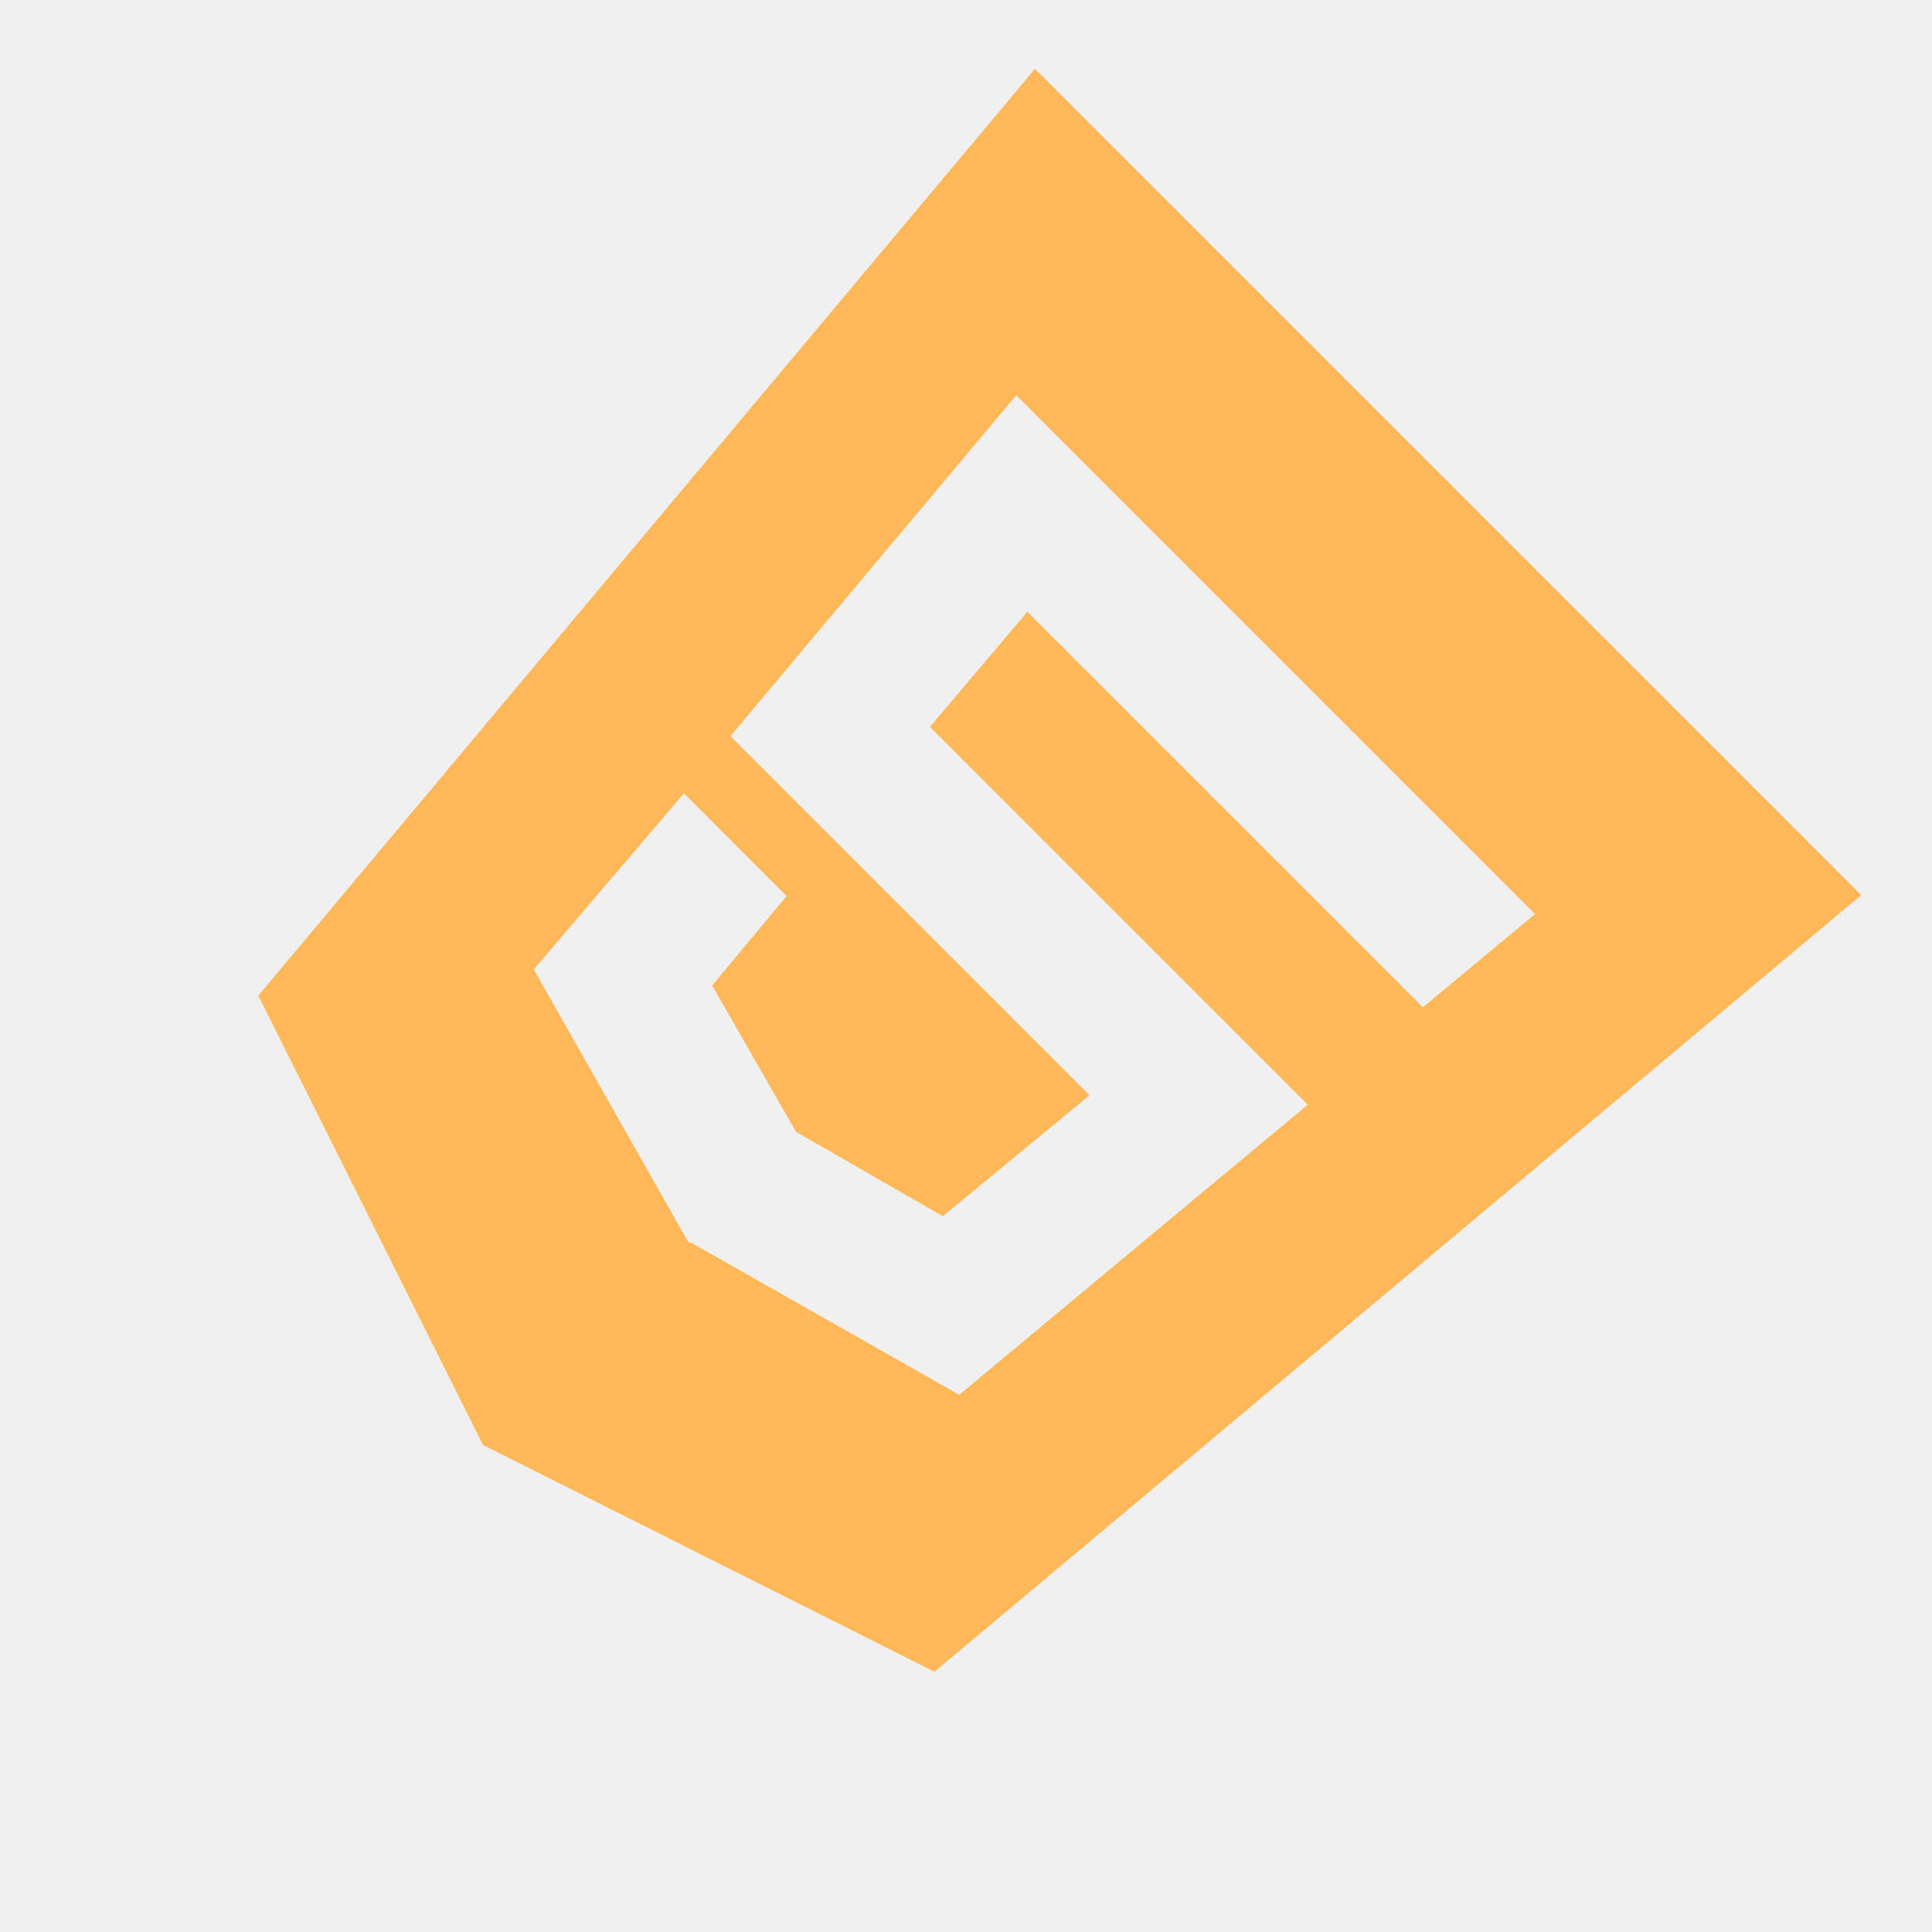
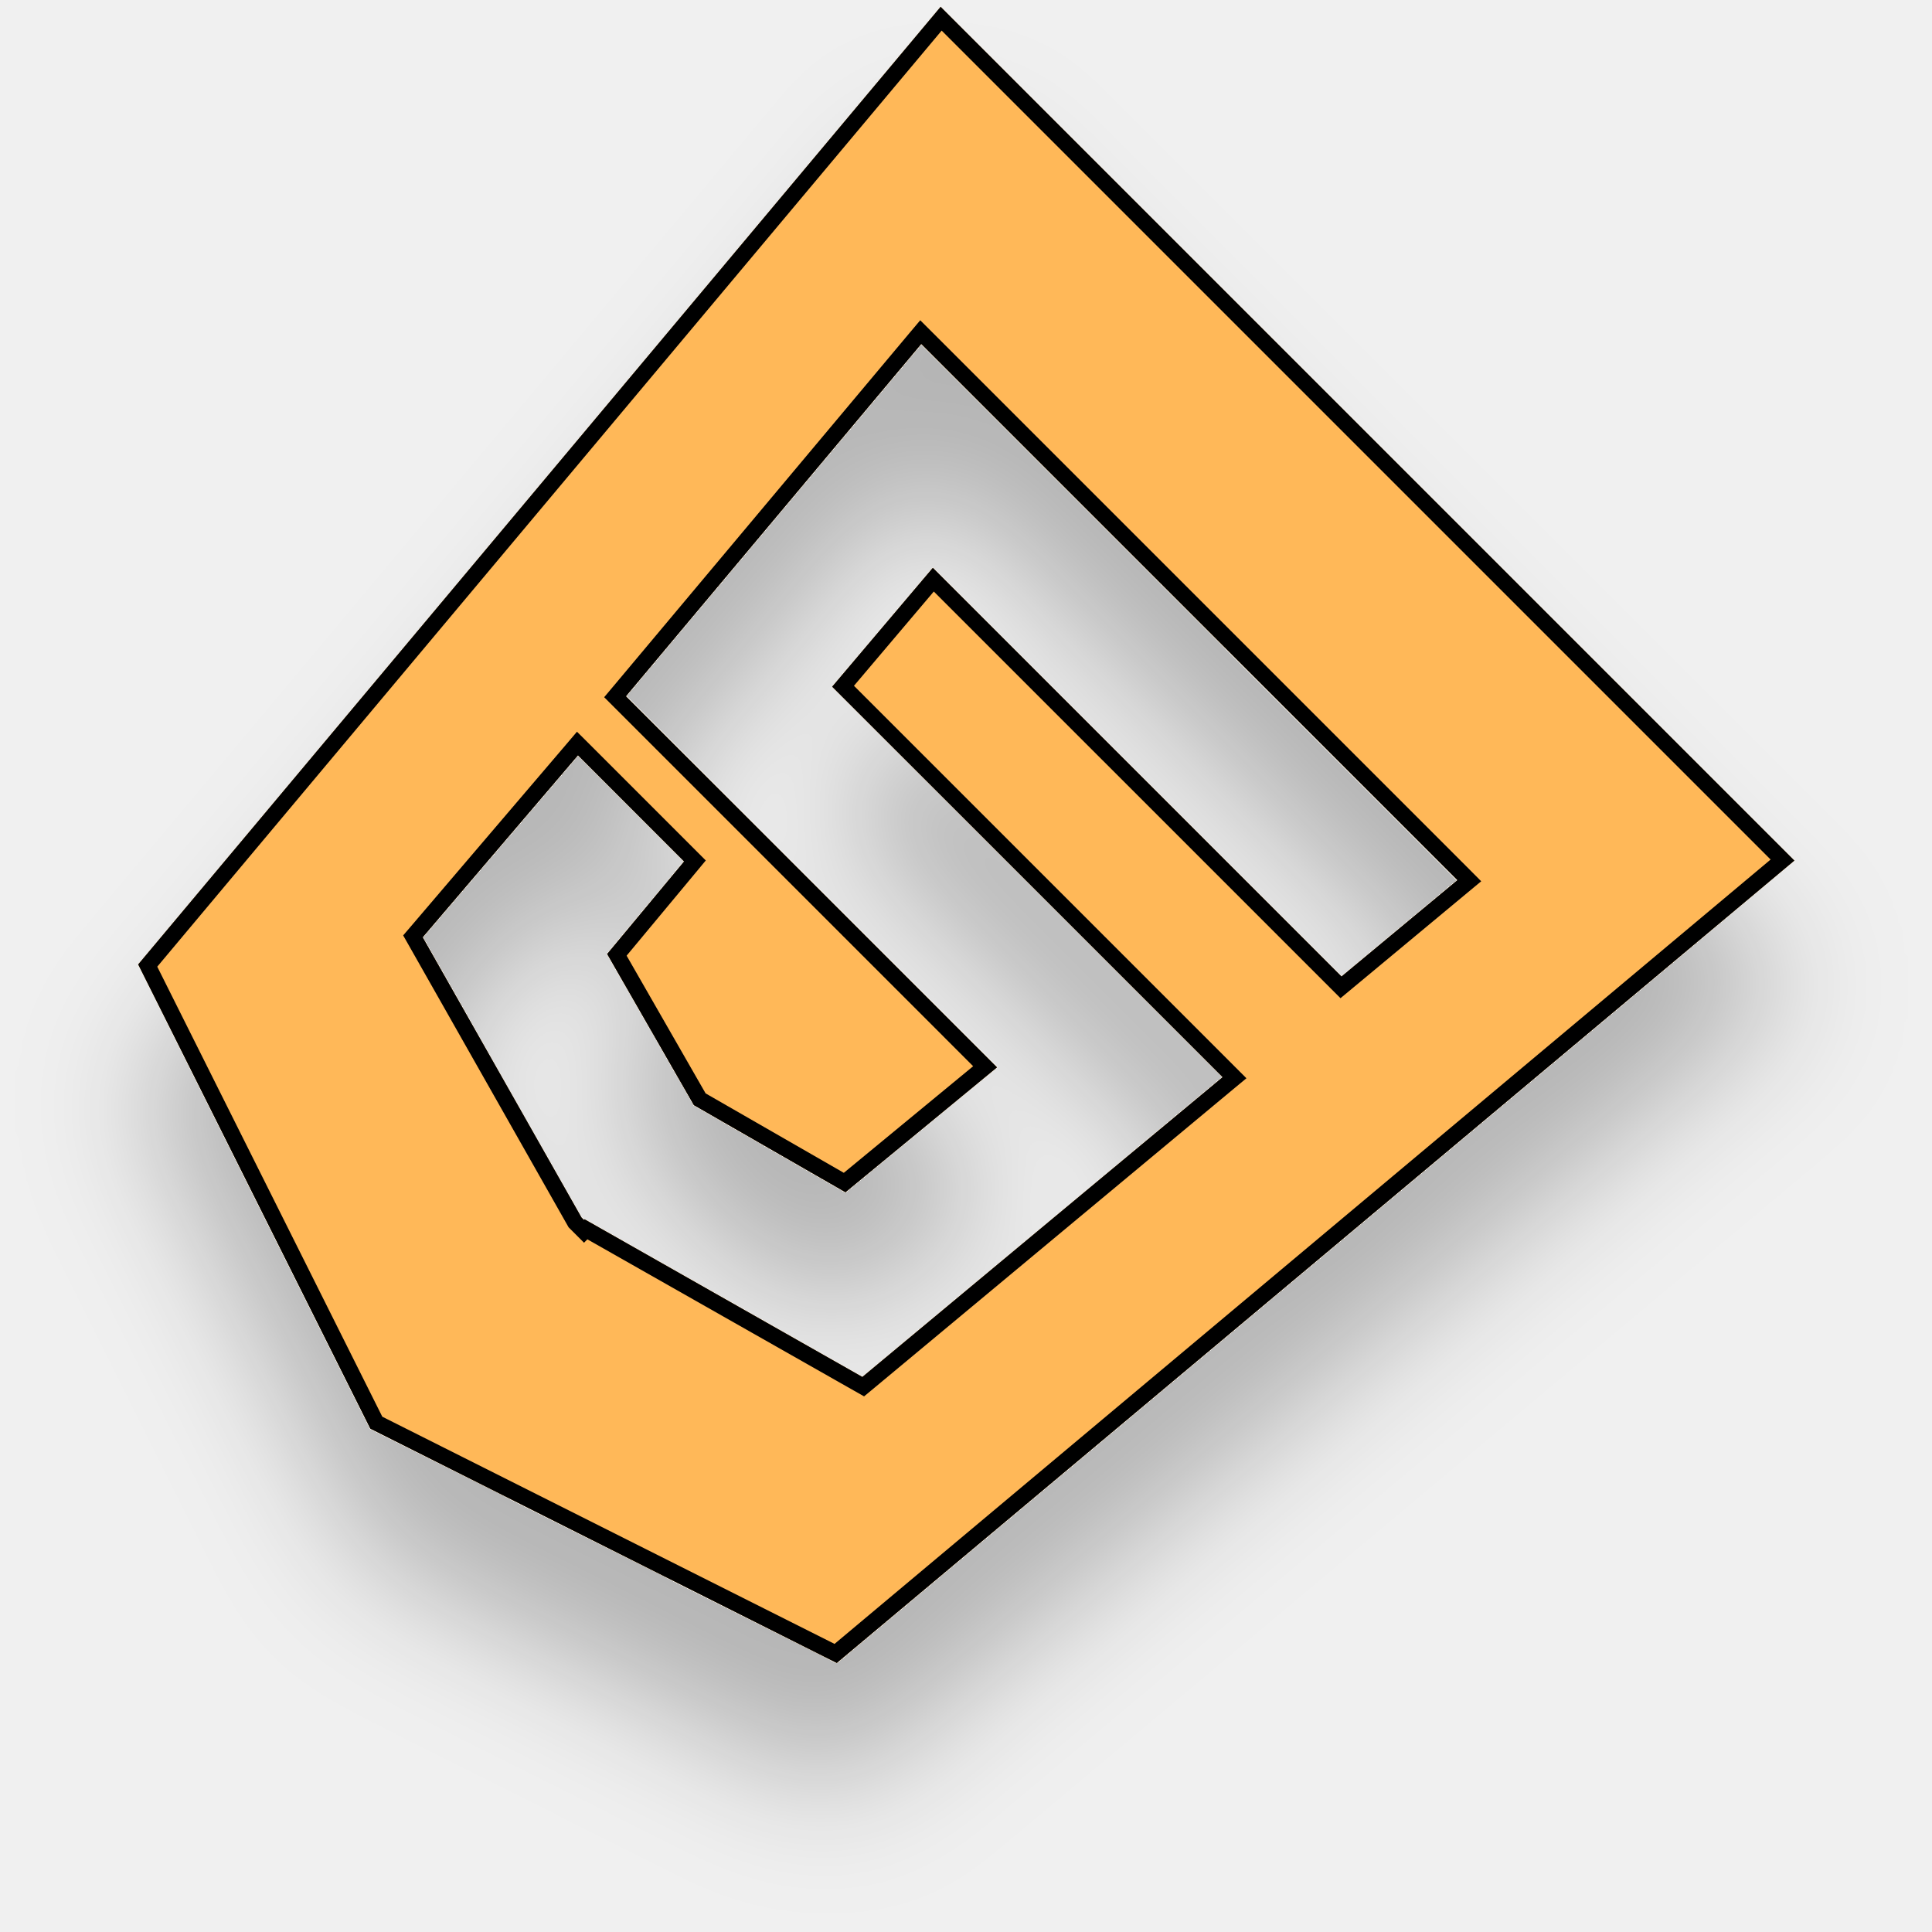
- <svg xmlns="http://www.w3.org/2000/svg" width="62" height="62" viewBox="0 0 62 62" fill="none">
-   <g clip-path="url(#clip0_22_45)">
-     <path d="M33.212 2.21L8.29 31.951L15.499 46.369L29.987 53.648L59.728 28.726L33.212 2.21ZM45.662 32.324L32.97 19.632L29.842 23.326L41.968 35.452L30.781 44.76L22.156 39.864L22.136 39.885L22.059 39.809L17.129 31.109L21.949 25.46L25.243 28.754L22.854 31.627L25.547 36.322L30.256 39.029L34.966 35.148L23.441 23.623L32.611 12.685L49.26 29.334L45.662 32.324Z" fill="#FFB858" />
+ <svg xmlns="http://www.w3.org/2000/svg" width="60" height="60" viewBox="0 0 60 60" fill="none">
+   <g filter="url(#filter0_d_22_46)">
+     <path d="M29.212 0.21L4.29 29.951L11.499 44.369L25.987 51.648L55.728 26.726L29.212 0.21ZM41.662 30.324L28.97 17.632L25.842 21.326L37.968 33.452L26.781 42.76L18.156 37.864L18.136 37.885L18.059 37.809L13.129 29.109L17.949 23.46L21.243 26.754L18.854 29.627L21.547 34.322L26.256 37.029L30.966 33.148L19.441 21.623L28.611 10.685L45.26 27.334L41.662 30.324Z" fill="#FFB858" />
+     <path d="M41.485 30.501L41.646 30.662L41.822 30.516L45.419 27.526L45.63 27.351L45.437 27.157L28.788 10.508L28.595 10.315L28.419 10.524L19.249 21.463L19.102 21.638L19.264 21.8L30.594 33.13L26.231 36.726L21.73 34.139L19.157 29.653L21.435 26.914L21.581 26.738L21.42 26.577L18.126 23.283L17.934 23.092L17.759 23.298L12.939 28.946L12.825 29.079L12.912 29.232L17.842 37.932L17.859 37.962L17.883 37.986L17.959 38.062L18.136 38.239L18.198 38.176L26.658 42.978L26.808 43.063L26.941 42.953L38.127 33.644L38.338 33.469L38.144 33.275L26.181 21.312L28.985 18.001L41.485 30.501ZM4.587 29.986L29.228 0.58L55.358 26.71L25.952 51.35L11.686 44.183L4.587 29.986Z" stroke="black" stroke-width="0.5" />
  </g>
  <defs>
-     <clipPath id="clip0_22_45">
-       <rect width="37.5" height="50" fill="white" transform="translate(35.4214) rotate(45)" />
-     </clipPath>
+     <filter id="filter0_d_22_46" x="0.29" y="0.21" width="59.438" height="59.438" filterUnits="userSpaceOnUse" color-interpolation-filters="sRGB">
+       <feFlood flood-opacity="0" result="BackgroundImageFix" />
+       <feColorMatrix in="SourceAlpha" type="matrix" values="0 0 0 0 0 0 0 0 0 0 0 0 0 0 0 0 0 0 127 0" result="hardAlpha" />
+       <feOffset dy="4" />
+       <feGaussianBlur stdDeviation="2" />
+       <feComposite in2="hardAlpha" operator="out" />
+       <feColorMatrix type="matrix" values="0 0 0 0 0 0 0 0 0 0 0 0 0 0 0 0 0 0 0.25 0" />
+       <feBlend mode="normal" in2="BackgroundImageFix" result="effect1_dropShadow_22_46" />
+       <feBlend mode="normal" in="SourceGraphic" in2="effect1_dropShadow_22_46" result="shape" />
+     </filter>
  </defs>
</svg>
